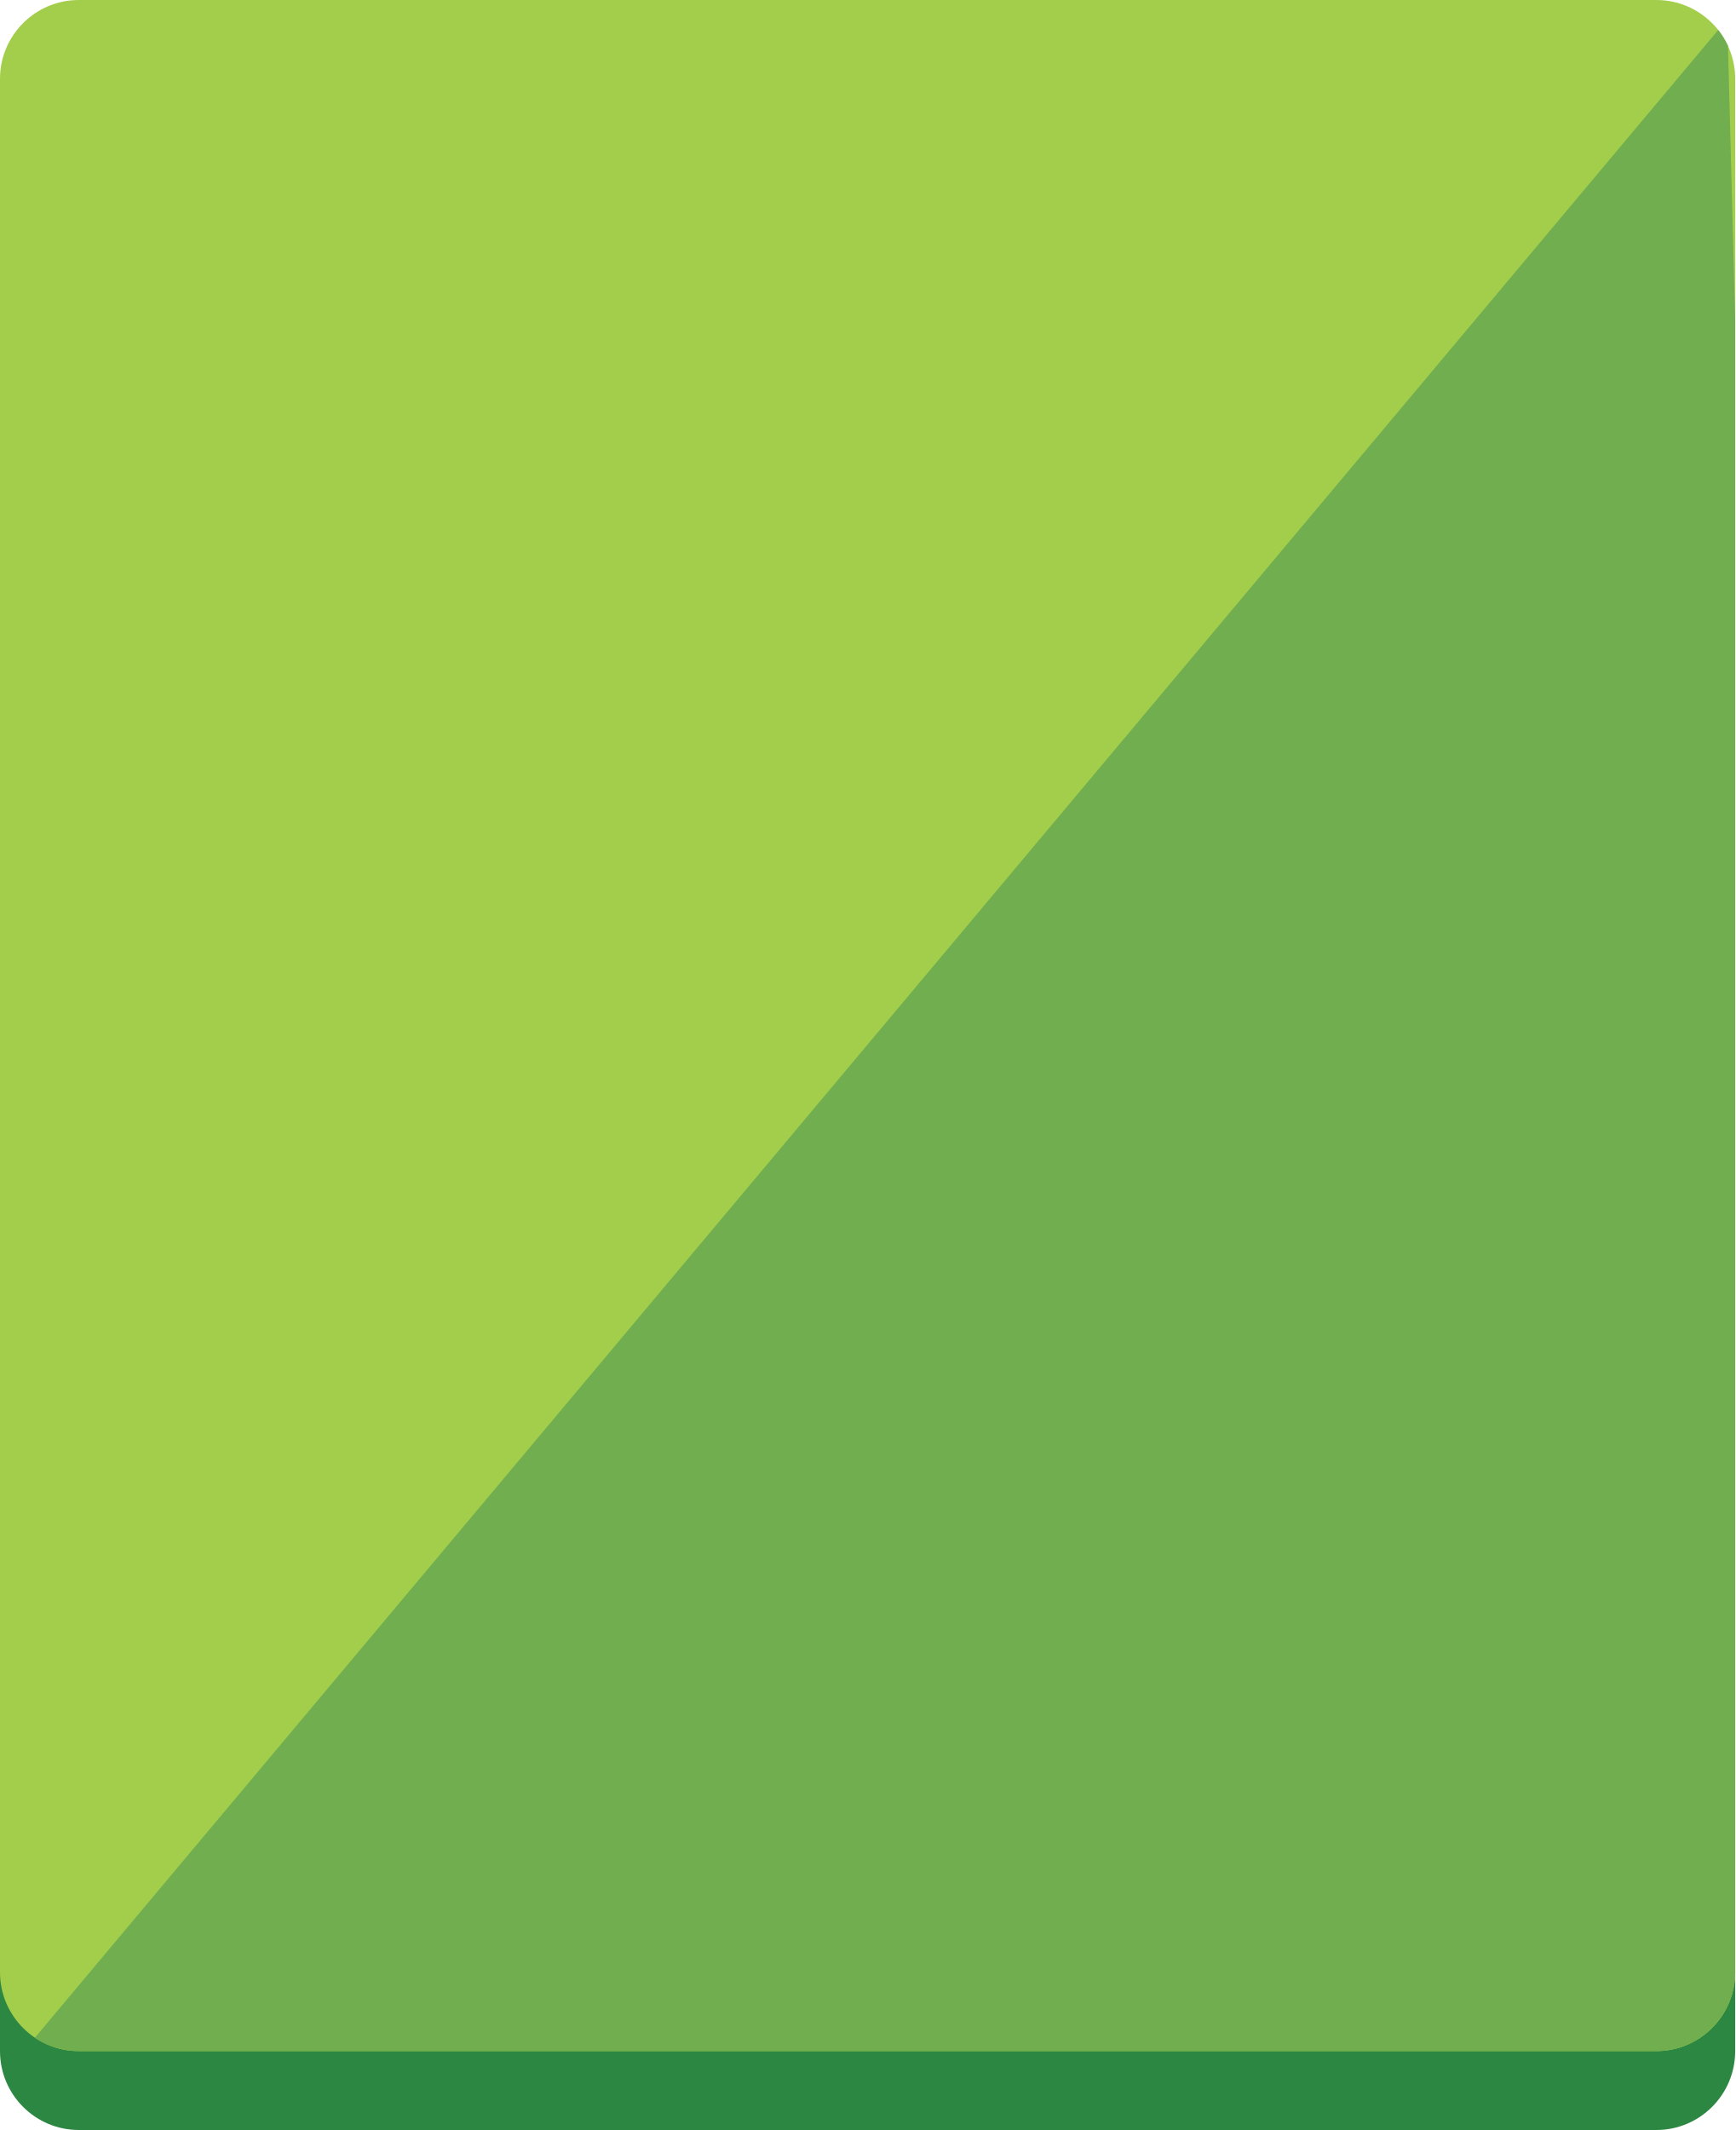
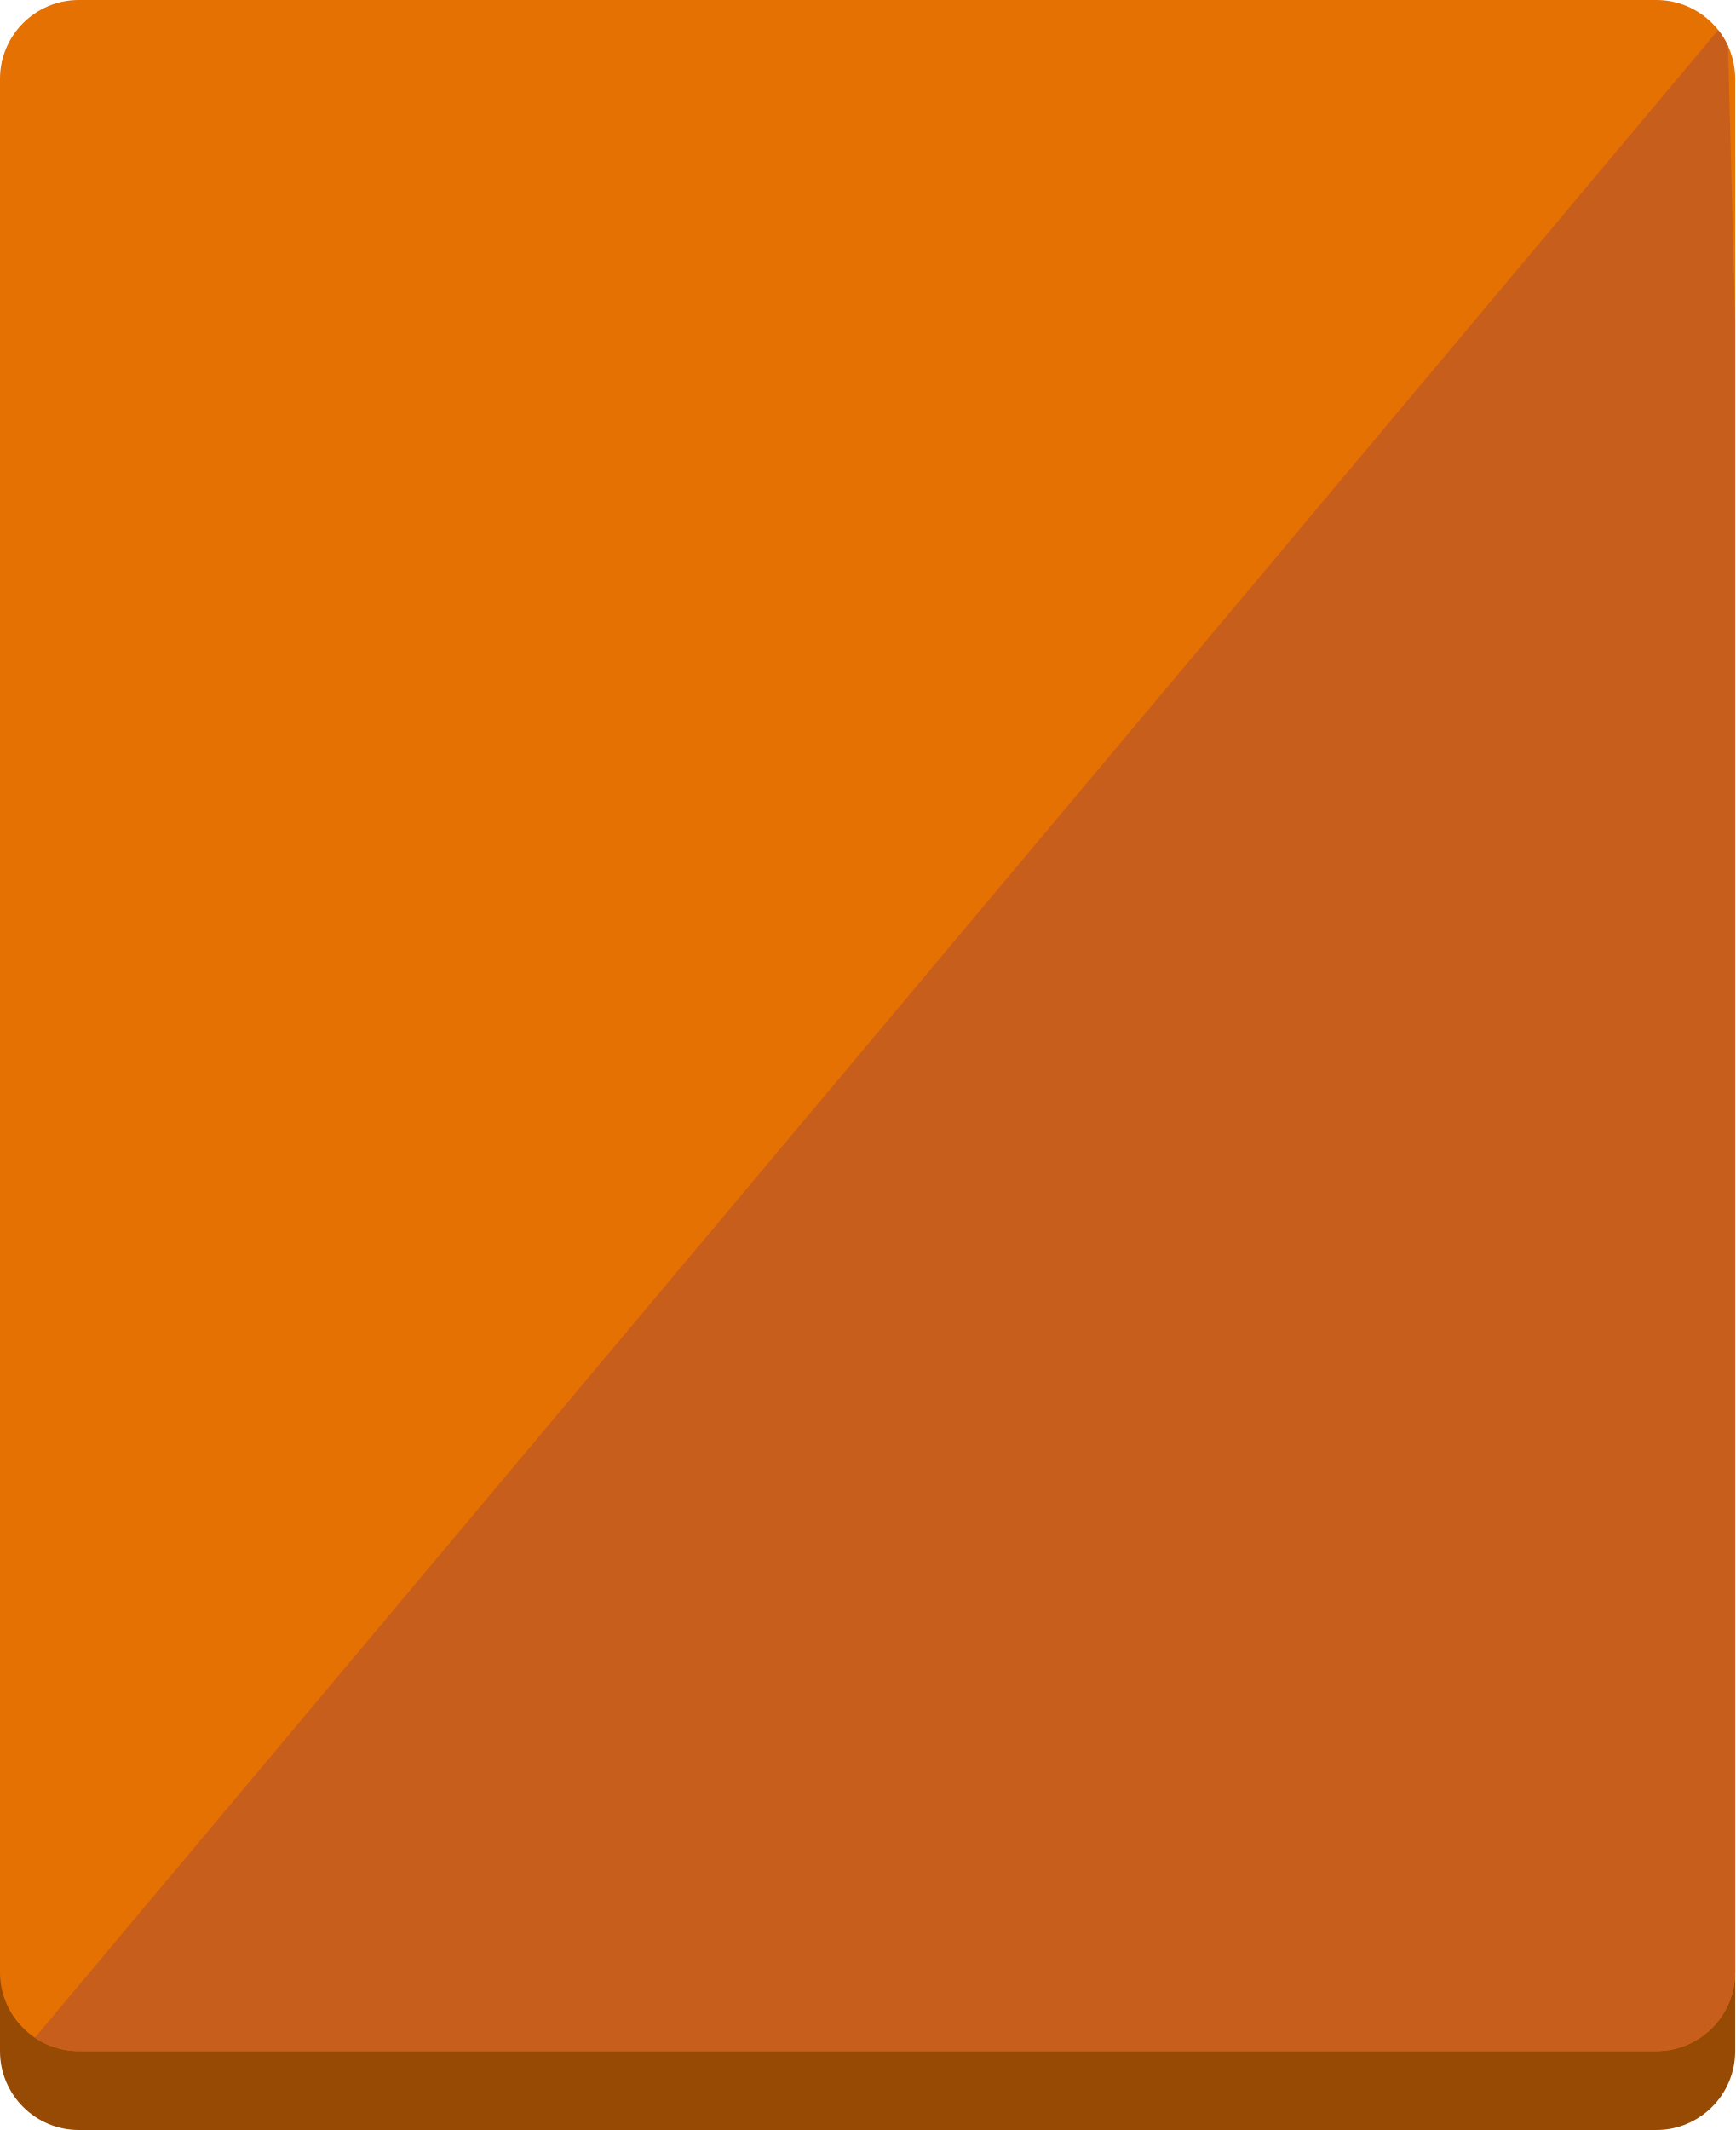
<svg xmlns="http://www.w3.org/2000/svg" xmlns:xlink="http://www.w3.org/1999/xlink" version="1.1" id="Layer_1" x="0px" y="0px" width="220px" height="270px" viewBox="0 0 220 270" enable-background="new 0 0 220 270" xml:space="preserve">
  <g>
    <g>
-       <path fill="#2C8743" d="M220,260c0,5.521-4.479,10-10,10H10c-5.523,0-10-4.479-10-10V20c0-5.523,4.477-10,10-10h200    c5.521,0,10,4.477,10,10V260z" />
-       <path fill="#A2CE4B" d="M220,250c0,5.521-4.479,10-10,10H10c-5.523,0-10-4.479-10-10V10C0,4.477,4.477,0,10,0h200    c5.521,0,10,4.477,10,10V250z" />
+       <path fill=" #964a03" d="M220,260c0,5.521-4.479,10-10,10H10c-5.523,0-10-4.479-10-10V20c0-5.523,4.477-10,10-10h200    c5.521,0,10,4.477,10,10V260z" />
+       <path fill="#E57102" d="M220,250c0,5.521-4.479,10-10,10H10c-5.523,0-10-4.479-10-10V10C0,4.477,4.477,0,10,0h200    c5.521,0,10,4.477,10,10V250z" />
      <g>
        <defs>
          <path id="SVGID_1_" d="M220,250c0,5.521-4.479,10-10,10H10c-5.523,0-10-4.479-10-10V10C0,4.477,4.477,0,10,0h200      c5.521,0,10,4.477,10,10V250z" />
        </defs>
        <clipPath id="SVGID_2_">
          <use xlink:href="#SVGID_1_" overflow="visible" />
        </clipPath>
-         <polygon clip-path="url(#SVGID_2_)" fill="#70AE4F" points="219,2.428 3,260 225.75,260    " />
+         <polygon clip-path="url(#SVGID_2_)" fill="#C85E1C" points="219,2.428 3,260 225.75,260    " />
      </g>
    </g>
  </g>
</svg>
